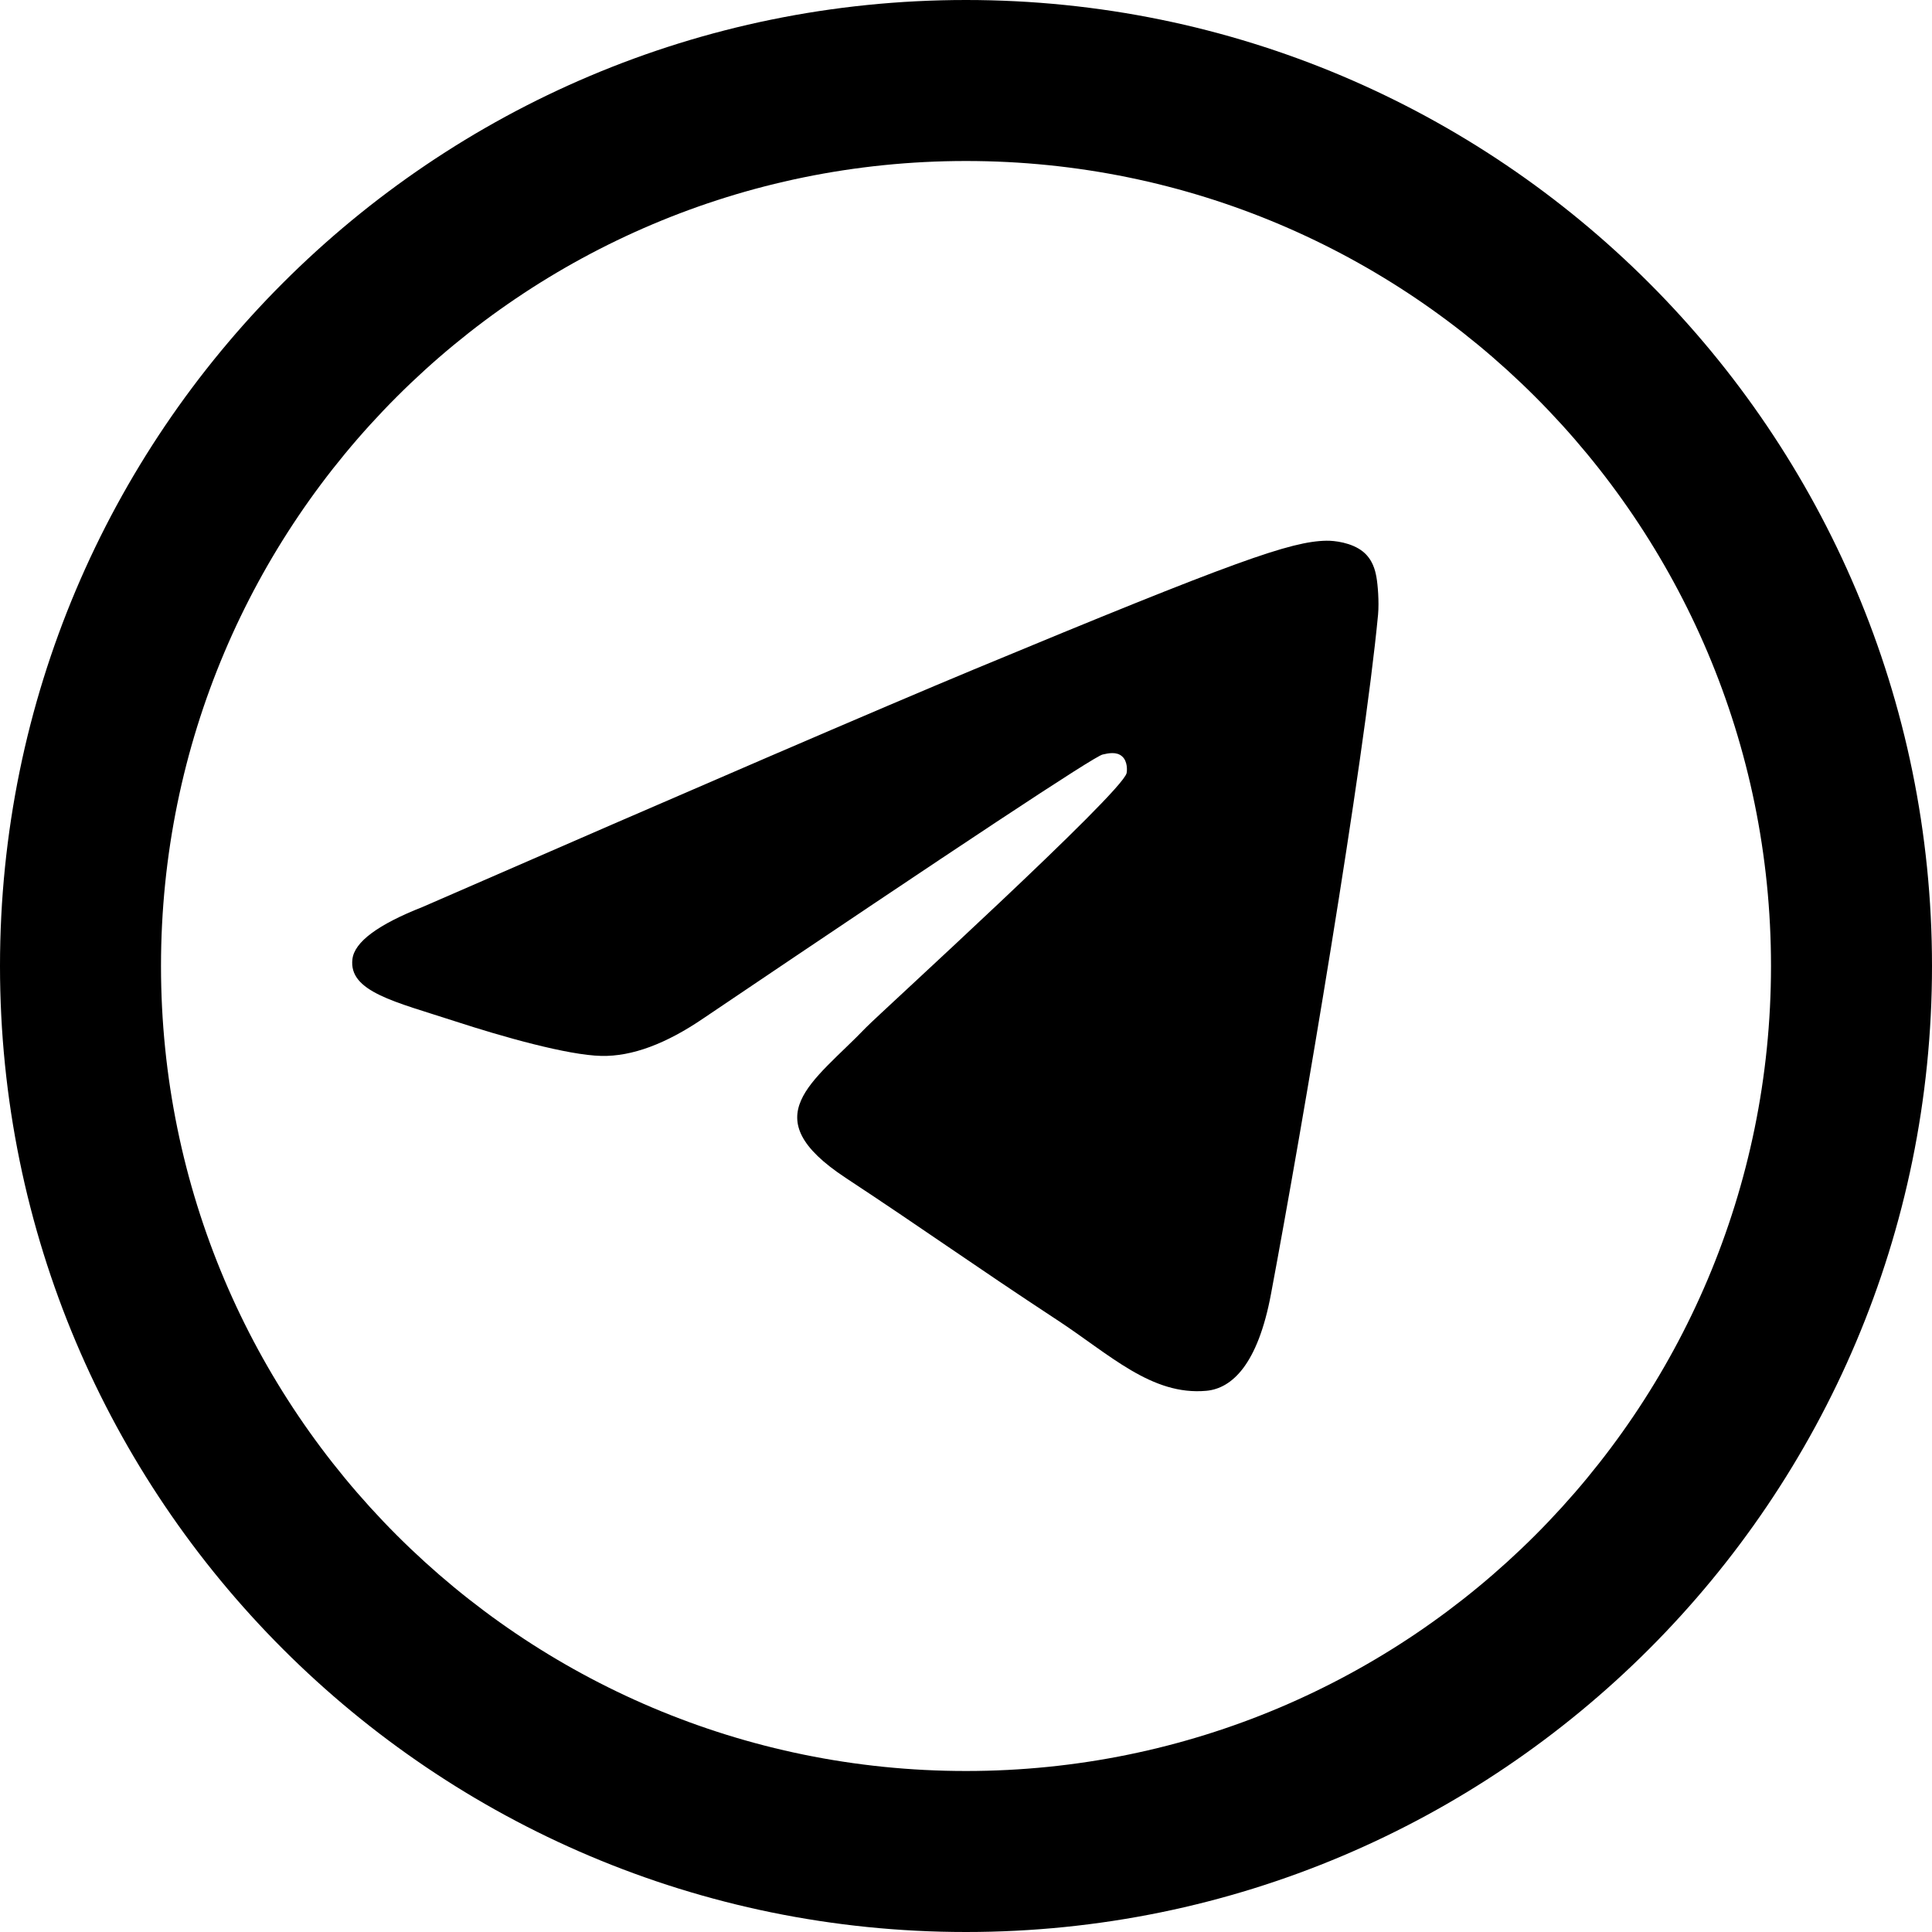
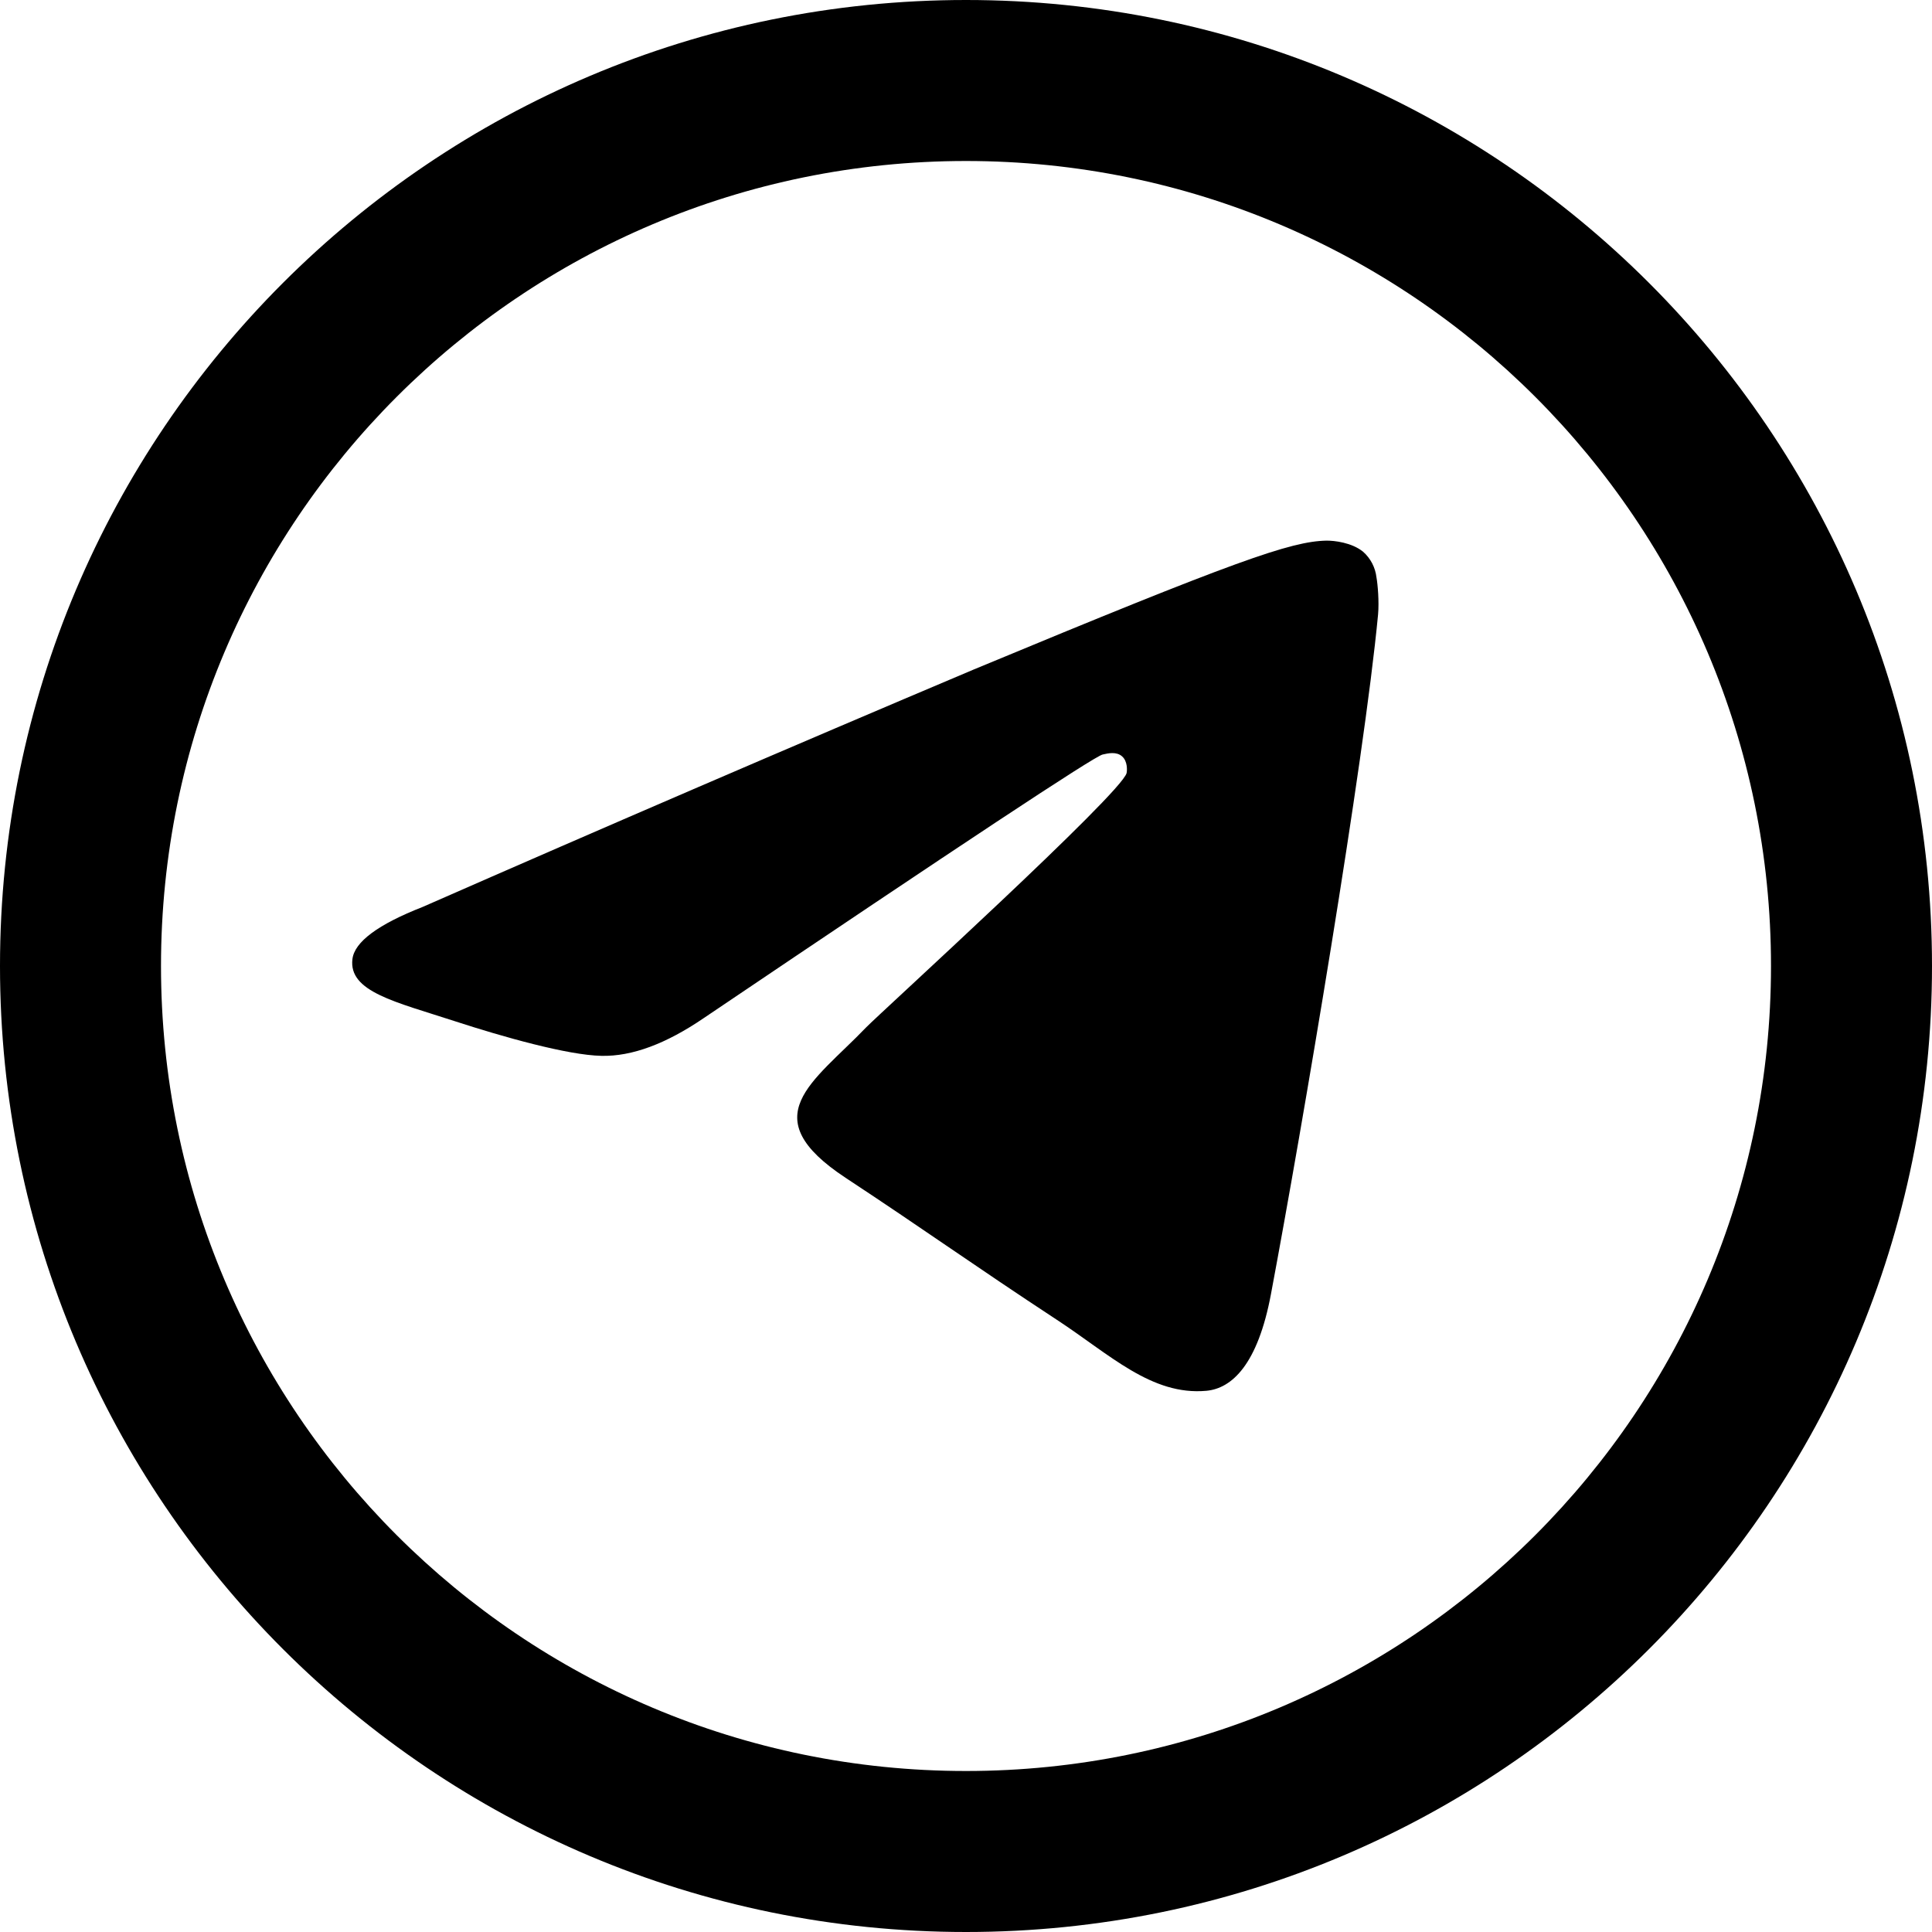
<svg xmlns="http://www.w3.org/2000/svg" width="24" height="24" viewBox="0 0 24 24">
-   <path d="M5.251 11.266C8.673 9.774 10.956 8.791 12.098 8.316C15.359 6.961 16.036 6.725 16.477 6.717C16.574 6.715 16.791 6.739 16.932 6.853C17.05 6.95 17.083 7.08 17.099 7.172C17.115 7.262 17.133 7.471 17.119 7.633C16.943 9.489 16.179 13.995 15.789 16.073C15.625 16.953 15.302 17.248 14.986 17.277C14.305 17.339 13.787 16.826 13.127 16.394C12.094 15.716 11.51 15.294 10.507 14.633C9.348 13.87 10.099 13.45 10.759 12.763C10.932 12.585 13.936 9.853 13.995 9.604C14.002 9.573 14.009 9.457 13.939 9.396C13.871 9.335 13.769 9.356 13.697 9.373C13.593 9.396 11.942 10.488 8.744 12.646C8.275 12.967 7.851 13.125 7.471 13.117C7.053 13.108 6.246 12.88 5.648 12.685C4.912 12.445 4.328 12.32 4.378 11.914C4.404 11.701 4.695 11.485 5.251 11.266Z" />
-   <path d="M12 0C5.372 0 0 5.373 0 12C0 18.627 5.372 24 12 24C18.627 24 24 18.627 24 12C24 5.373 18.627 0 12 0ZM12 22C6.477 22 2 17.523 2 12C2 6.477 6.477 2 12 2C17.522 2 22 6.477 22 12C22 17.523 17.522 22 12 22Z" />
+   <path d="M5.251 11.266a545.262 545.262 0 016.847-2.95c3.261-1.355 3.938-1.591 4.379-1.6.097-.001.314.023.455.137a.502.502 0 01.167.319c.016.09.034.299.02.46-.176 1.857-.94 6.363-1.33 8.44-.164.88-.487 1.176-.803 1.205-.681.062-1.199-.451-1.859-.883-1.033-.678-1.617-1.1-2.62-1.761-1.159-.763-.408-1.183.252-1.87.173-.178 3.177-2.91 3.236-3.16.007-.03.014-.146-.056-.207-.068-.061-.17-.04-.242-.023-.104.023-1.755 1.115-4.953 3.273-.469.32-.893.479-1.273.47-.418-.008-1.225-.236-1.823-.431-.736-.24-1.32-.365-1.27-.771.026-.213.317-.43.873-.648z" />
+   <path d="M12 0C5.372 0 0 5.373 0 12s5.372 12 12 12c6.627 0 12-5.373 12-12S18.627 0 12 0zm0 22C6.477 22 2 17.523 2 12S6.477 2 12 2c5.522 0 10 4.477 10 10s-4.478 10-10 10z" />
</svg>
